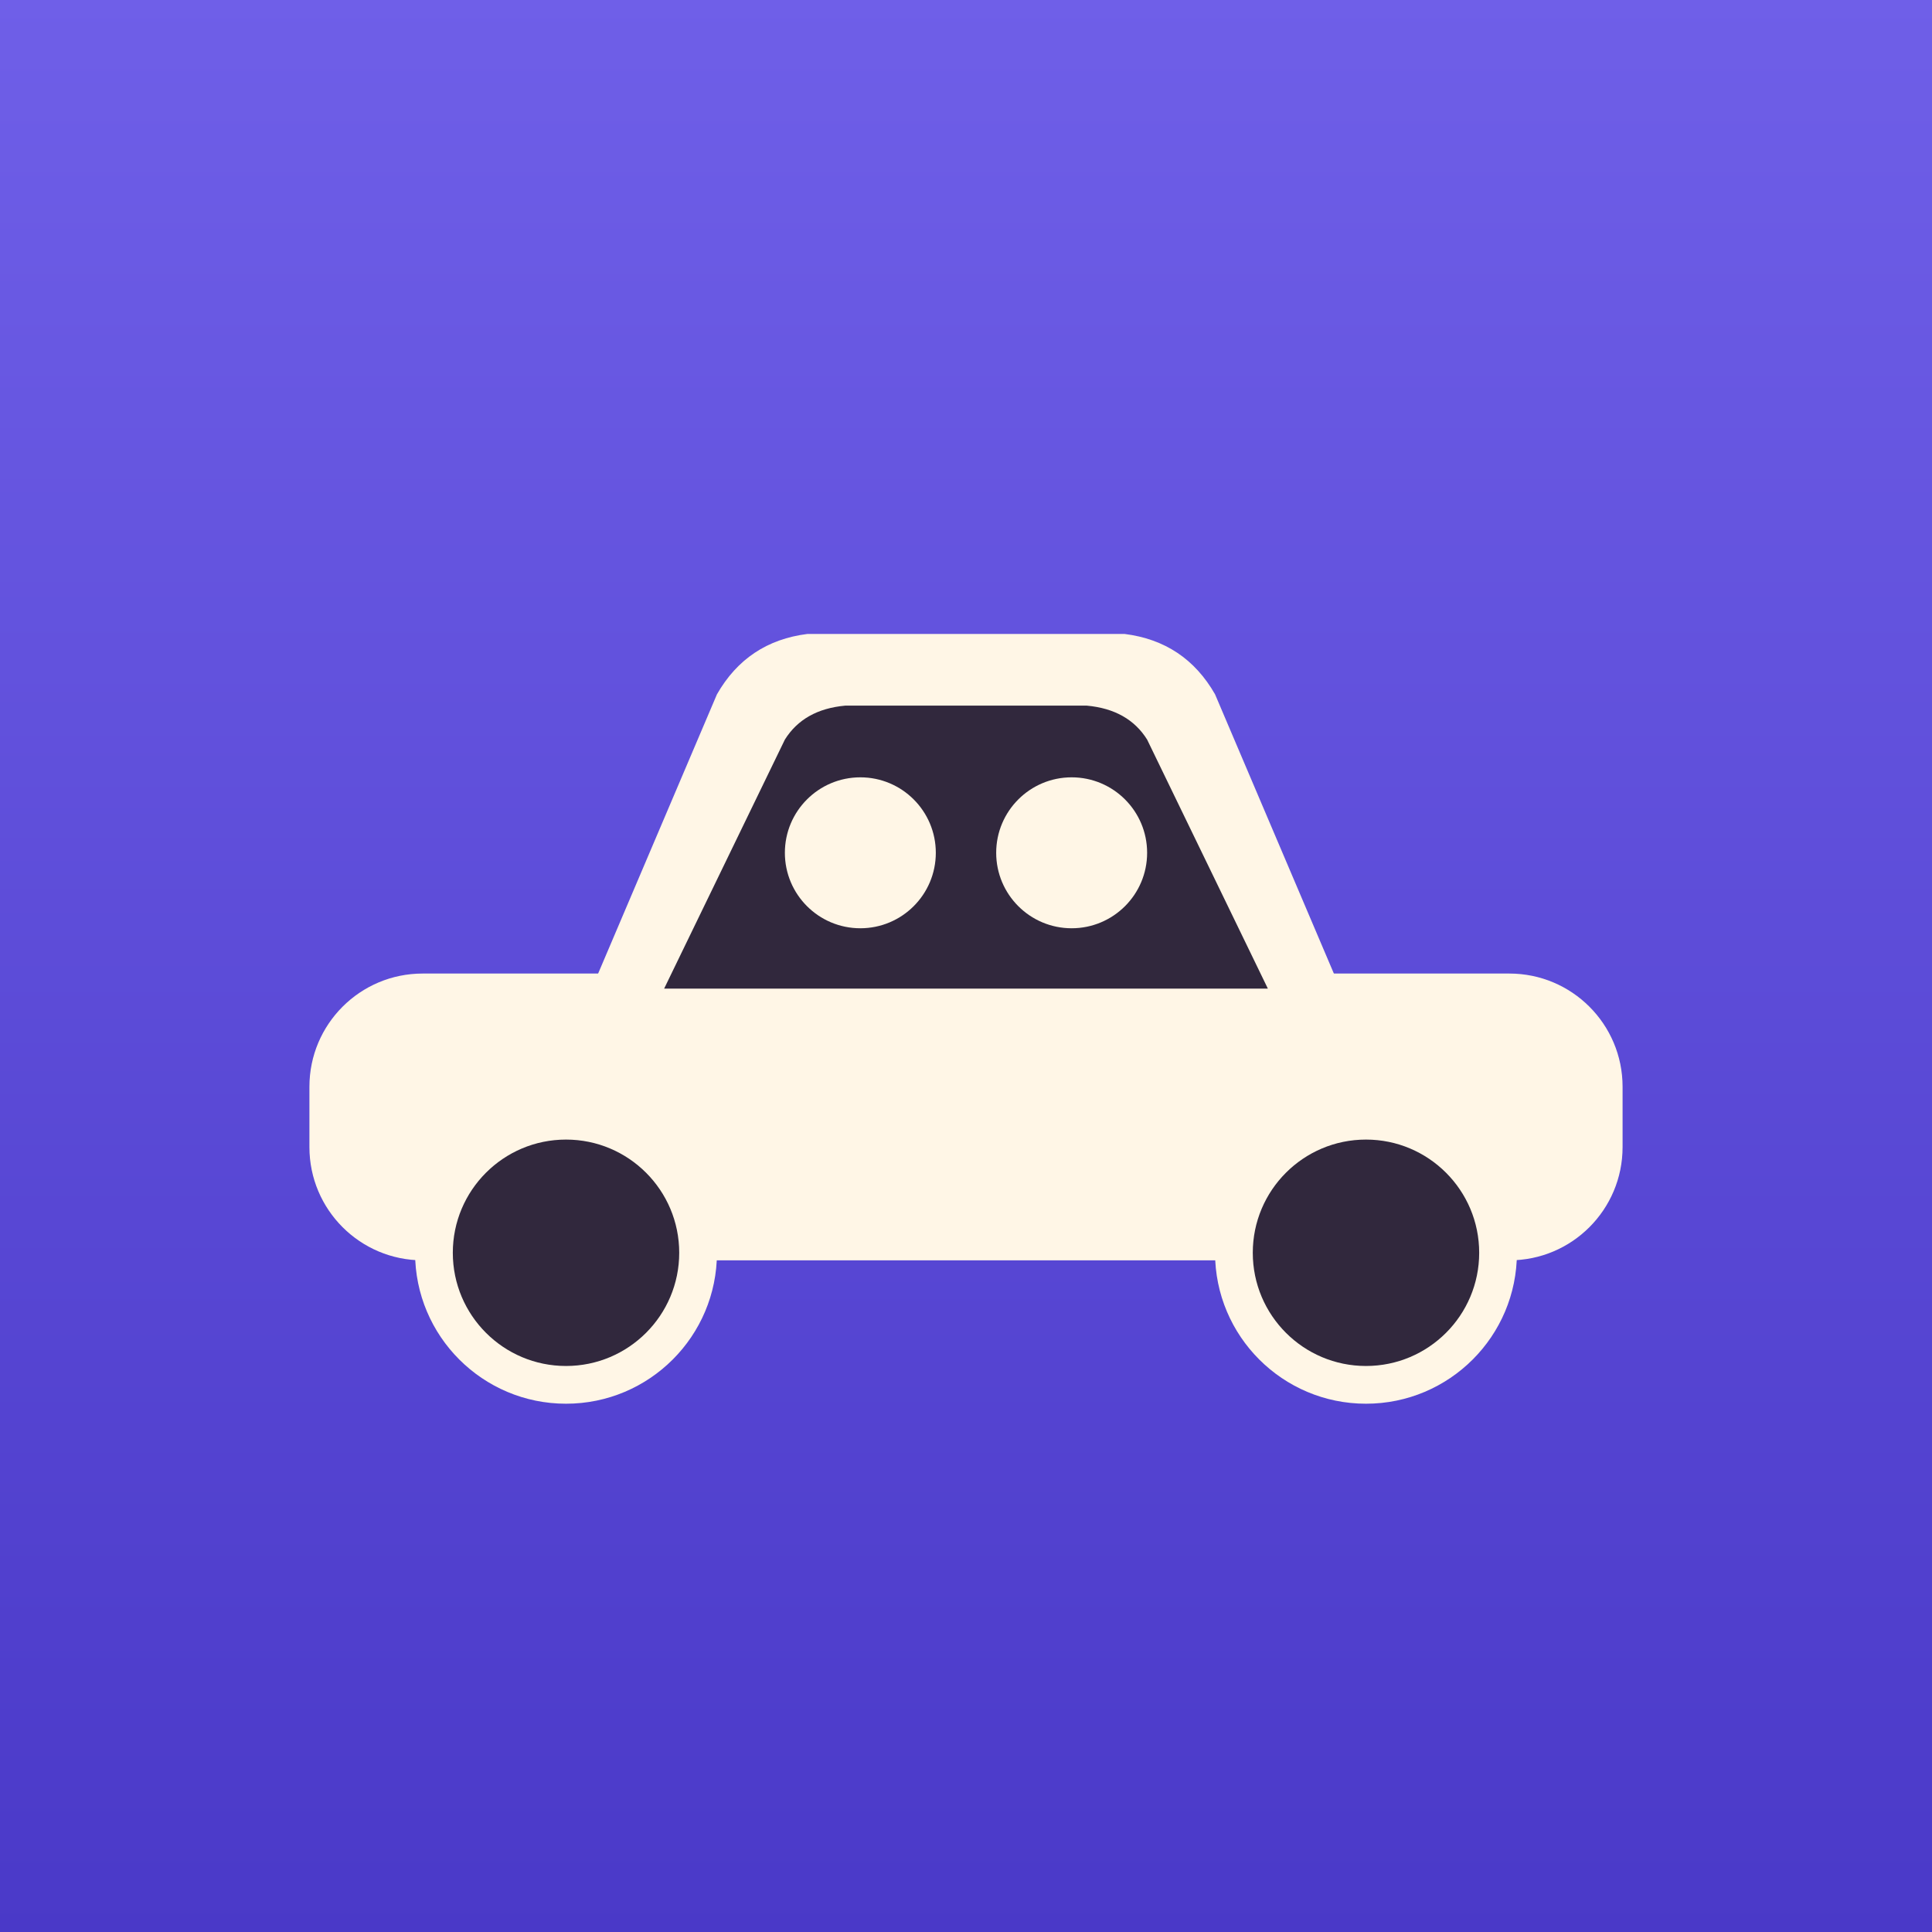
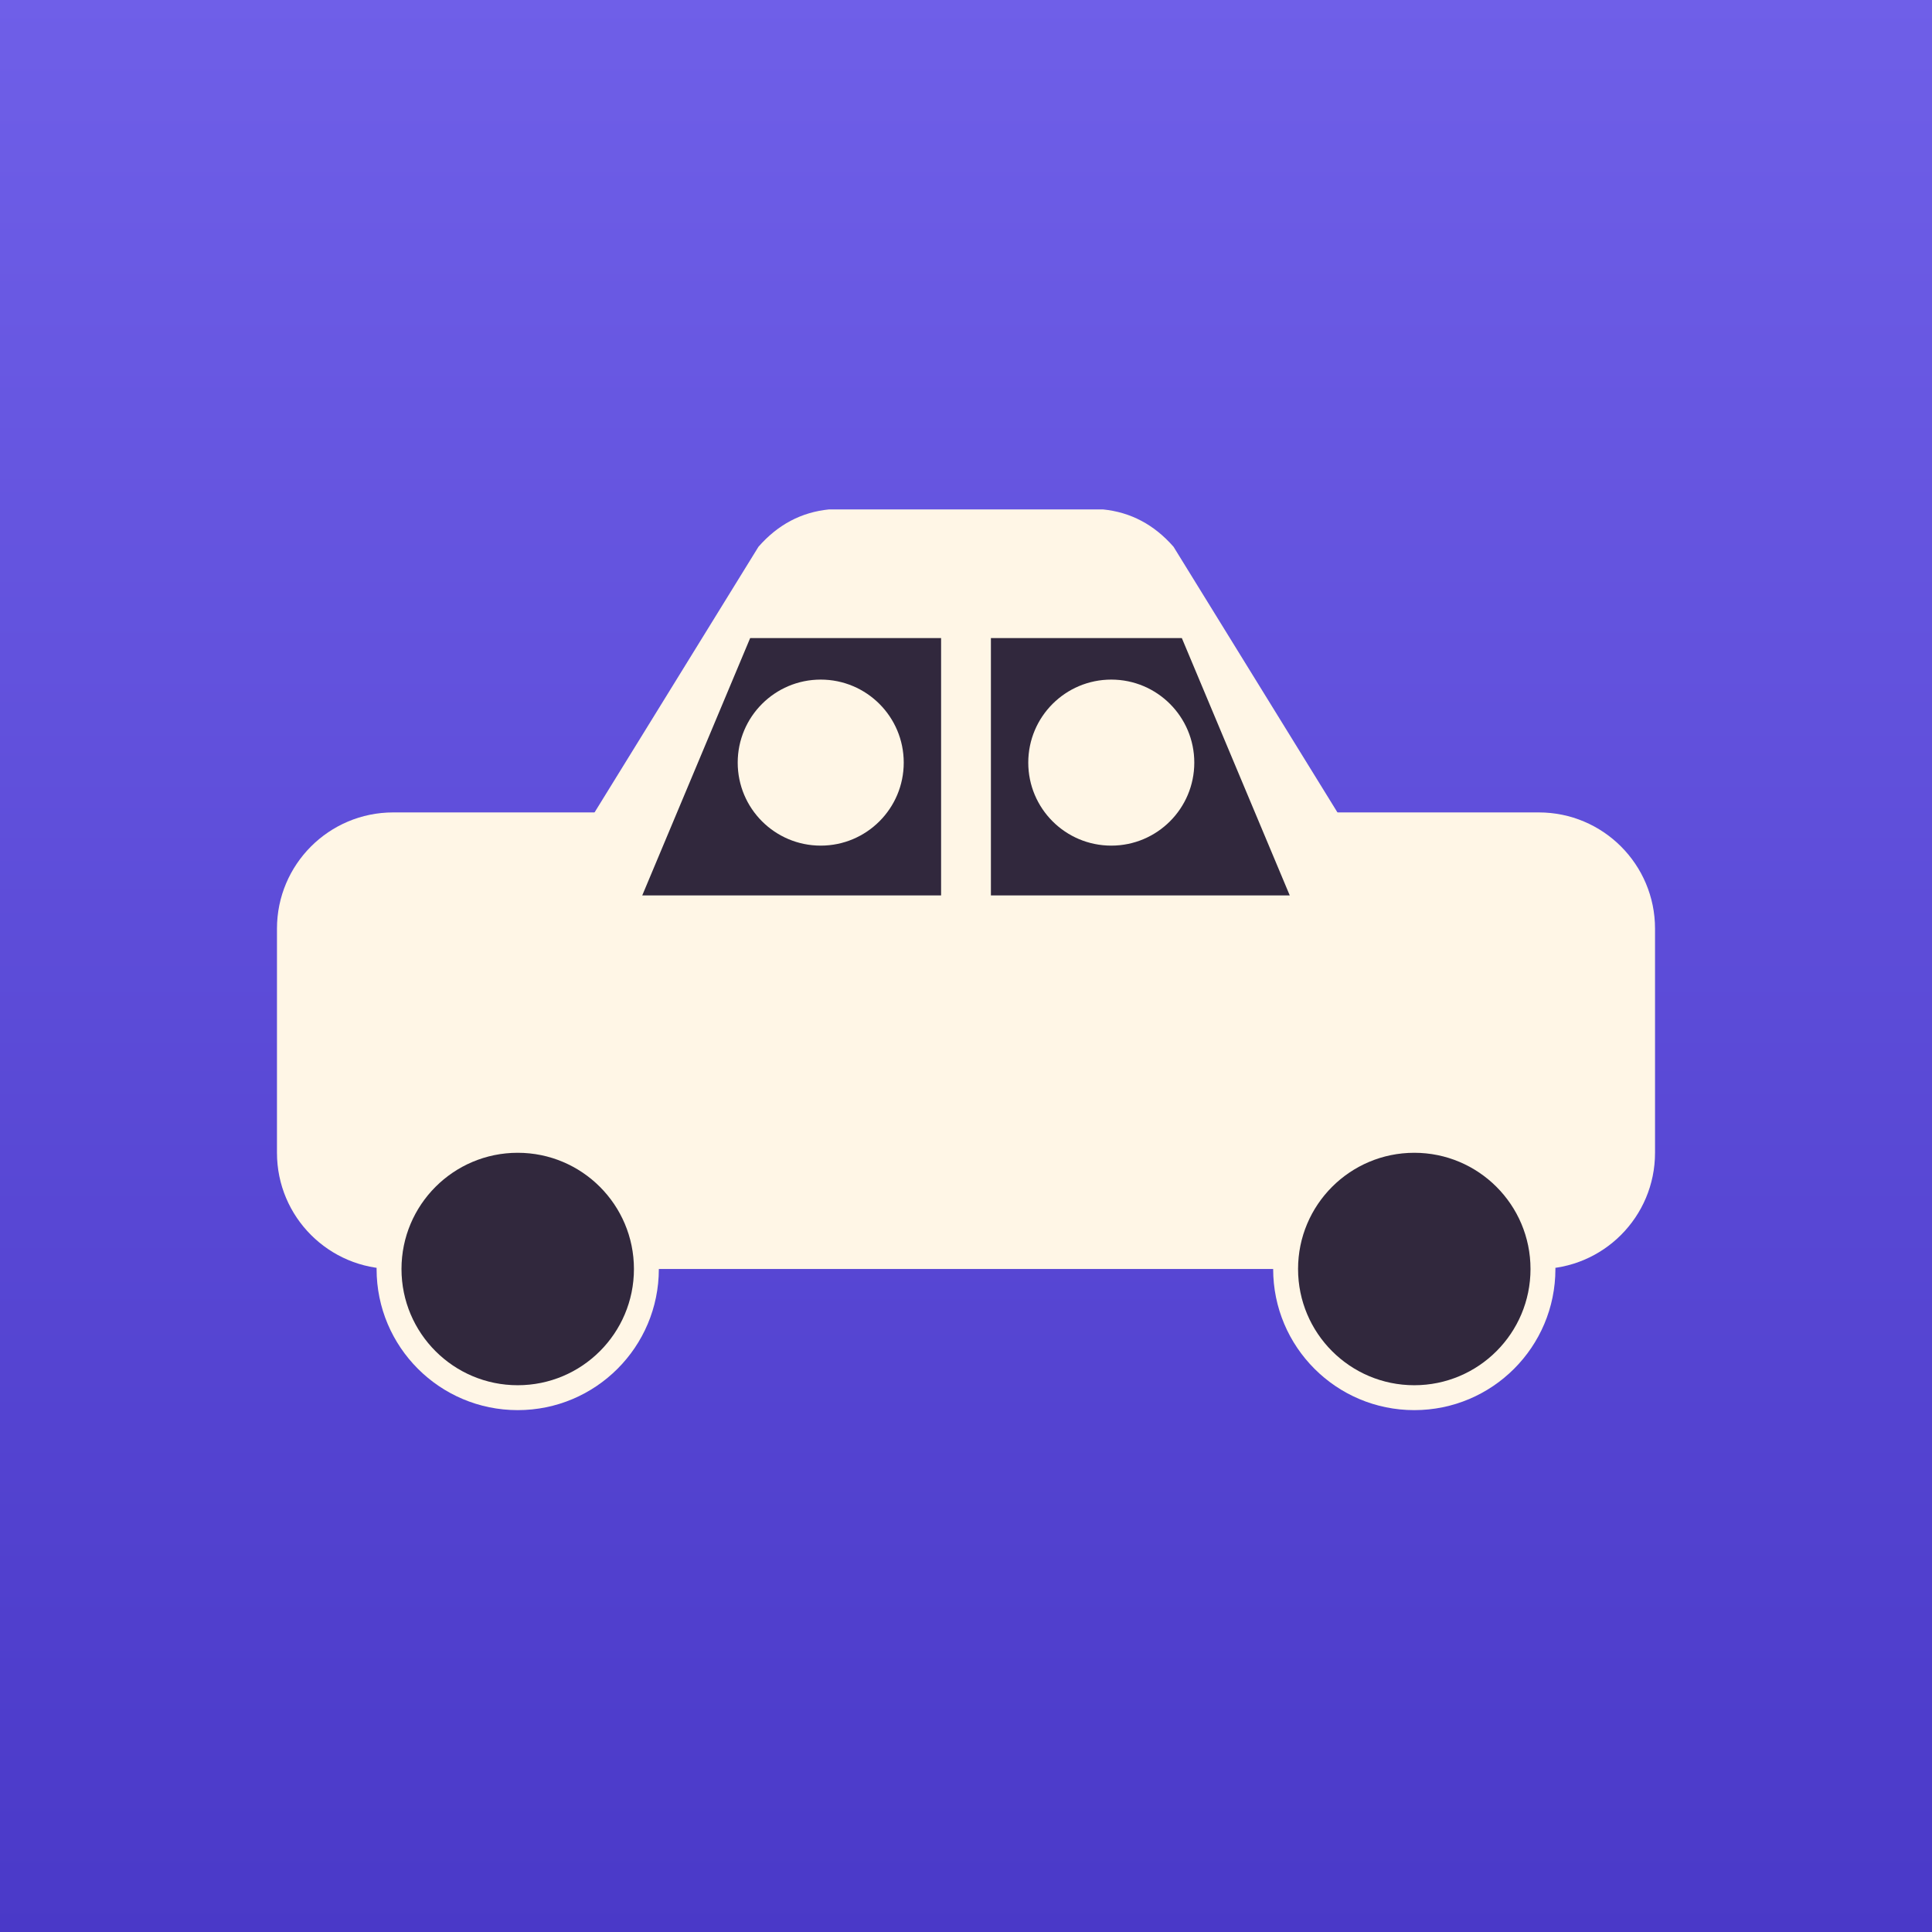
<svg xmlns="http://www.w3.org/2000/svg" viewBox="0 0 512 512" width="512" height="512" role="img" aria-labelledby="carpool-title">
  <defs>
    <linearGradient id="carpool-bg" x1="0" y1="0" x2="0" y2="1">
      <stop offset="0" stop-color="#6f5fe8" />
      <stop offset="1" stop-color="#4a39c8" />
    </linearGradient>
  </defs>
  <rect width="512" height="512" fill="url(#carpool-bg)" />
-   <g>
-     <rect x="82" y="258" width="348" height="76" rx="30" fill="#fff6e6" />
-     <path fill="#fff6e6" d="M150 278 L190 184 Q198 170 214 168 L298 168 Q314 170 322 184 L362 278 Z" />
-     <path fill="#31283d" d="M176 262 L208 196 Q213 188 224 187 L288 187 Q299 188 304 196 L336 262 Z" />
-     <circle cx="228" cy="226" r="20" fill="#fff6e6" />
-     <circle cx="284" cy="226" r="20" fill="#fff6e6" />
-     <circle cx="150" cy="332" r="40" fill="#fff6e6" />
-     <circle cx="362" cy="332" r="40" fill="#fff6e6" />
-     <circle cx="150" cy="332" r="30" fill="#31283d" />
-     <circle cx="362" cy="332" r="30" fill="#31283d" />
+   <g transform="translate(256 256) scale(1.1) translate(-256 -256)">
+     <rect x="90" y="219" width="332" height="110" rx="28" fill="#fff6e6" />
+     <path fill="#fff6e6" d="M148 249 L206 155 Q213 147 223 146 L289 146 Q299 147 306 155 L364 249 Z" />
+     <path fill="#31283d" d="M178 239 L204 177 L250 177 L250 239 Z" />
+     <path fill="#31283d" d="M262 239 L262 177 L308 177 L334 239 Z" />
+     <circle cx="221" cy="207" r="20" fill="#fff6e6" />
+     <circle cx="291" cy="207" r="20" fill="#fff6e6" />
+     <circle cx="148" cy="329" r="34" fill="#fff6e6" />
+     <circle cx="364" cy="329" r="34" fill="#fff6e6" />
+     <circle cx="148" cy="329" r="28" fill="#31283d" />
+     <circle cx="364" cy="329" r="28" fill="#31283d" />
  </g>
</svg>
